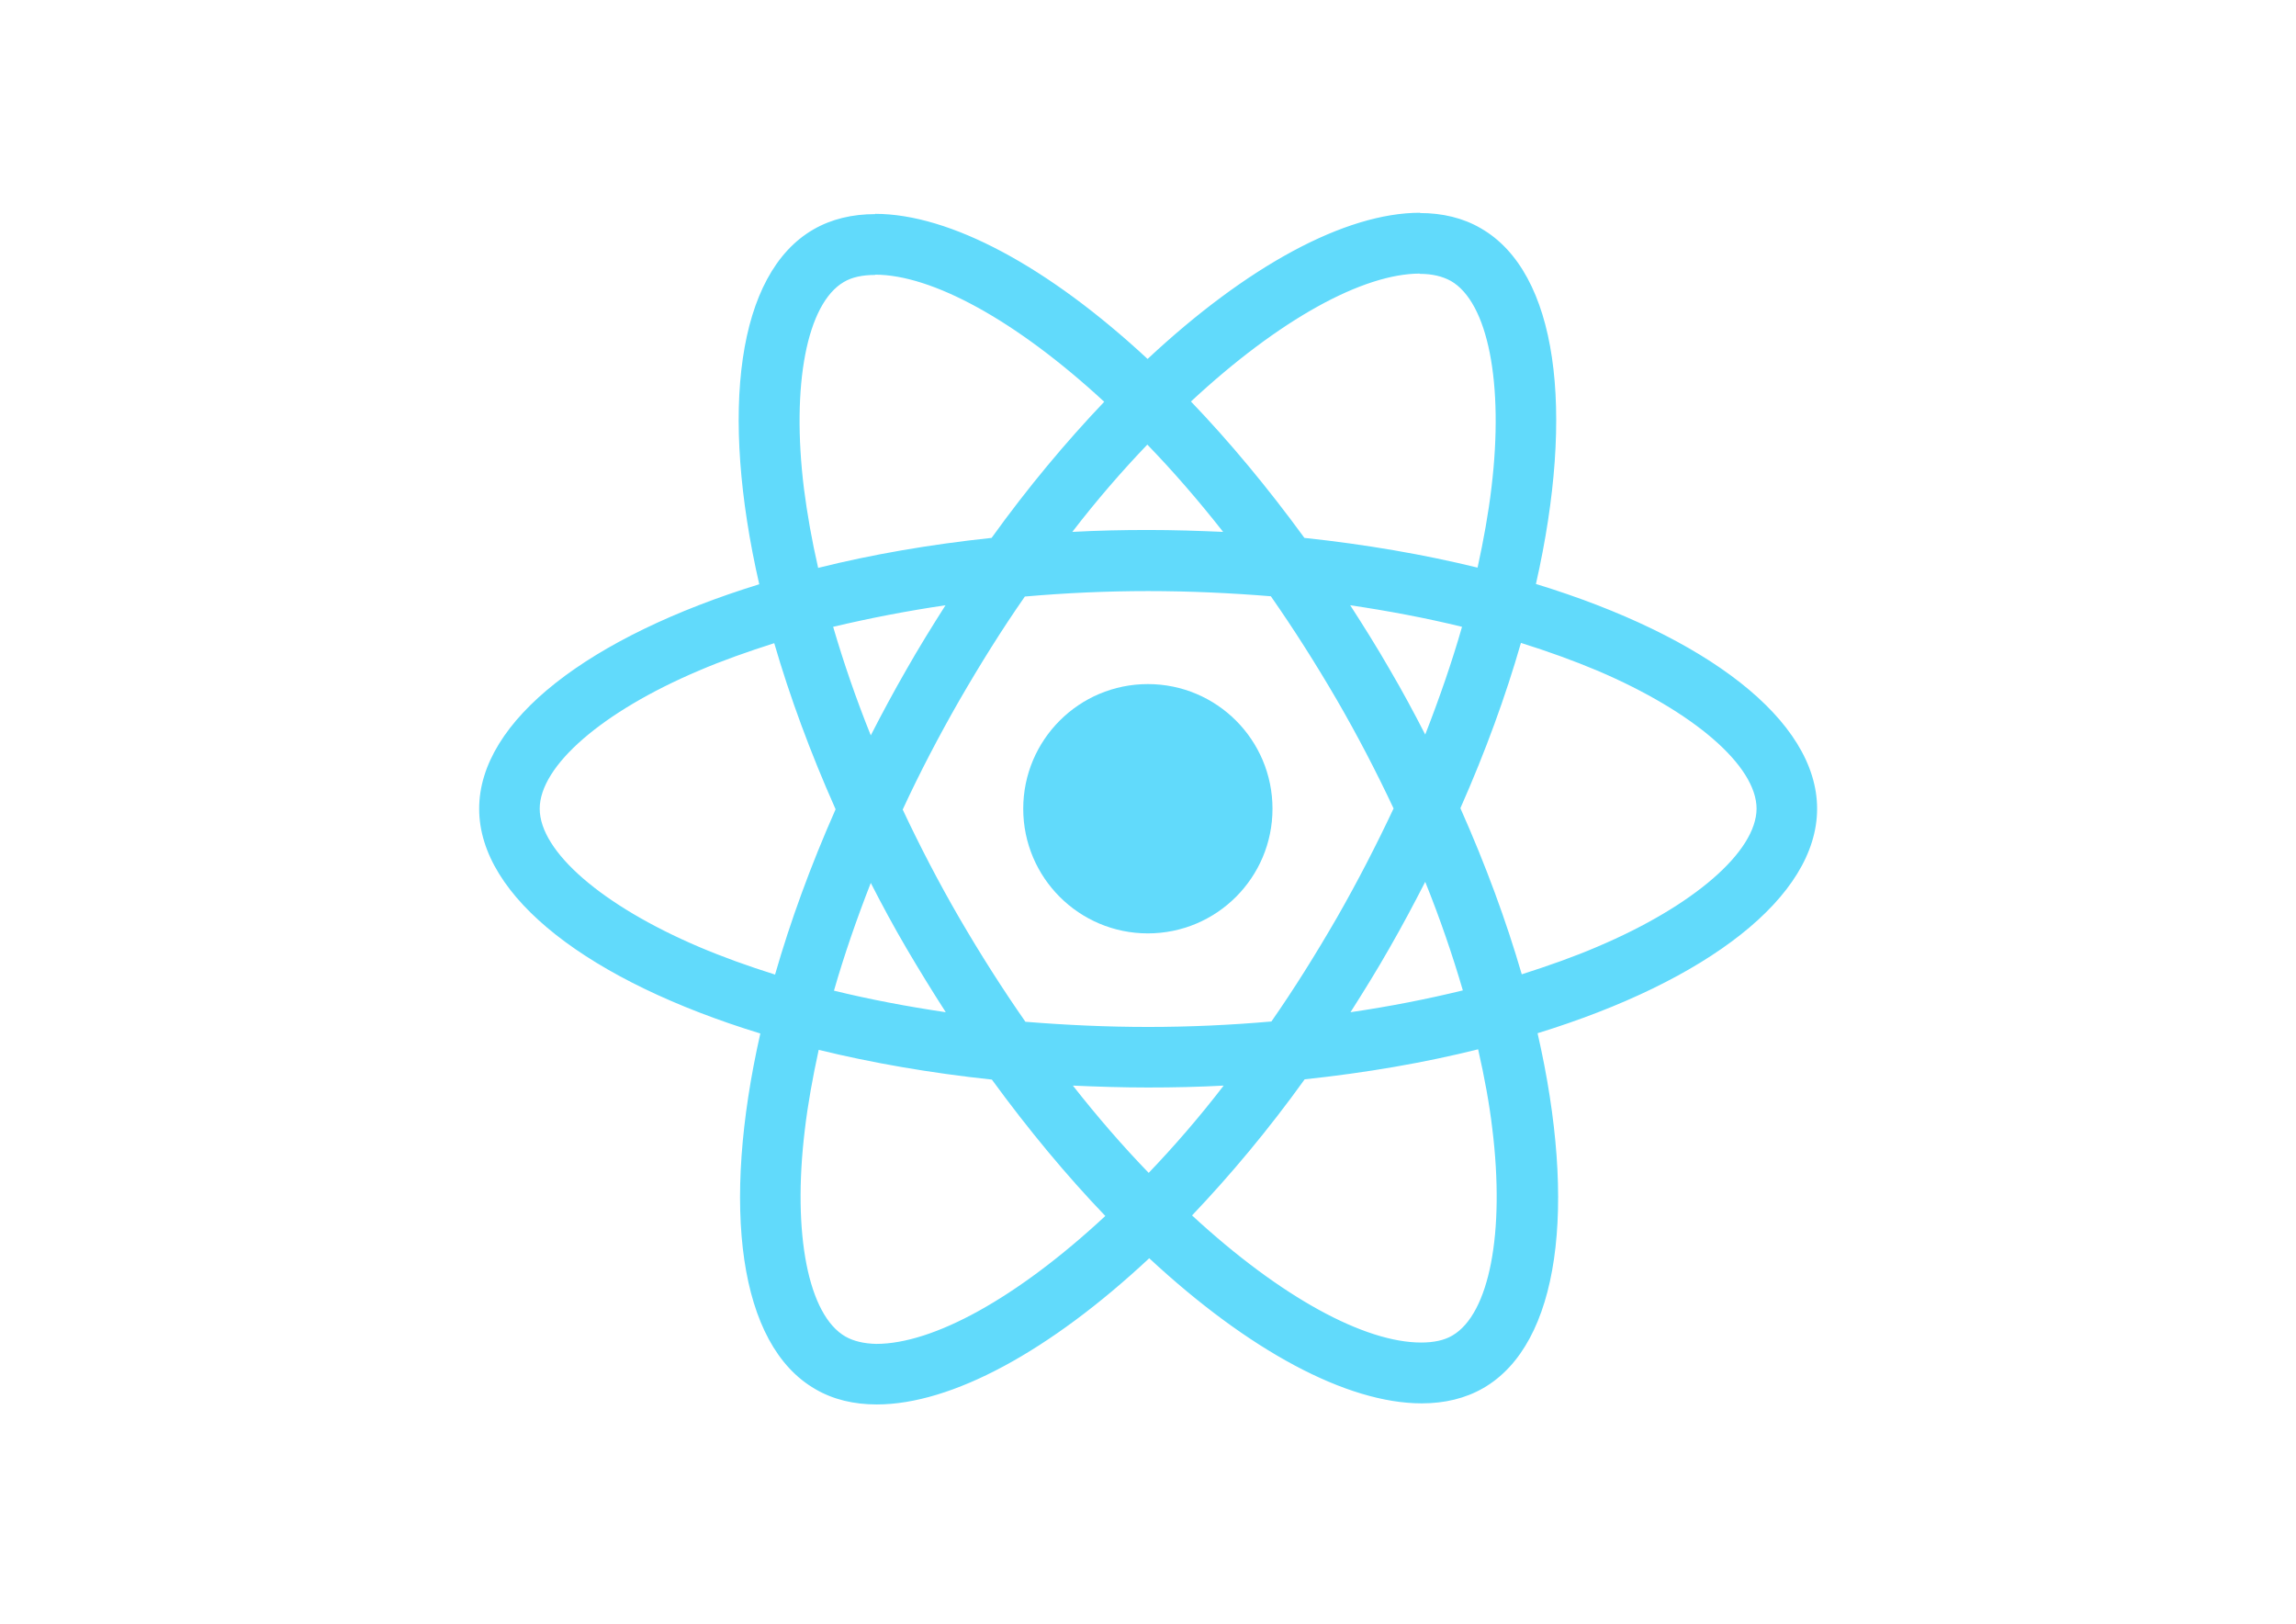
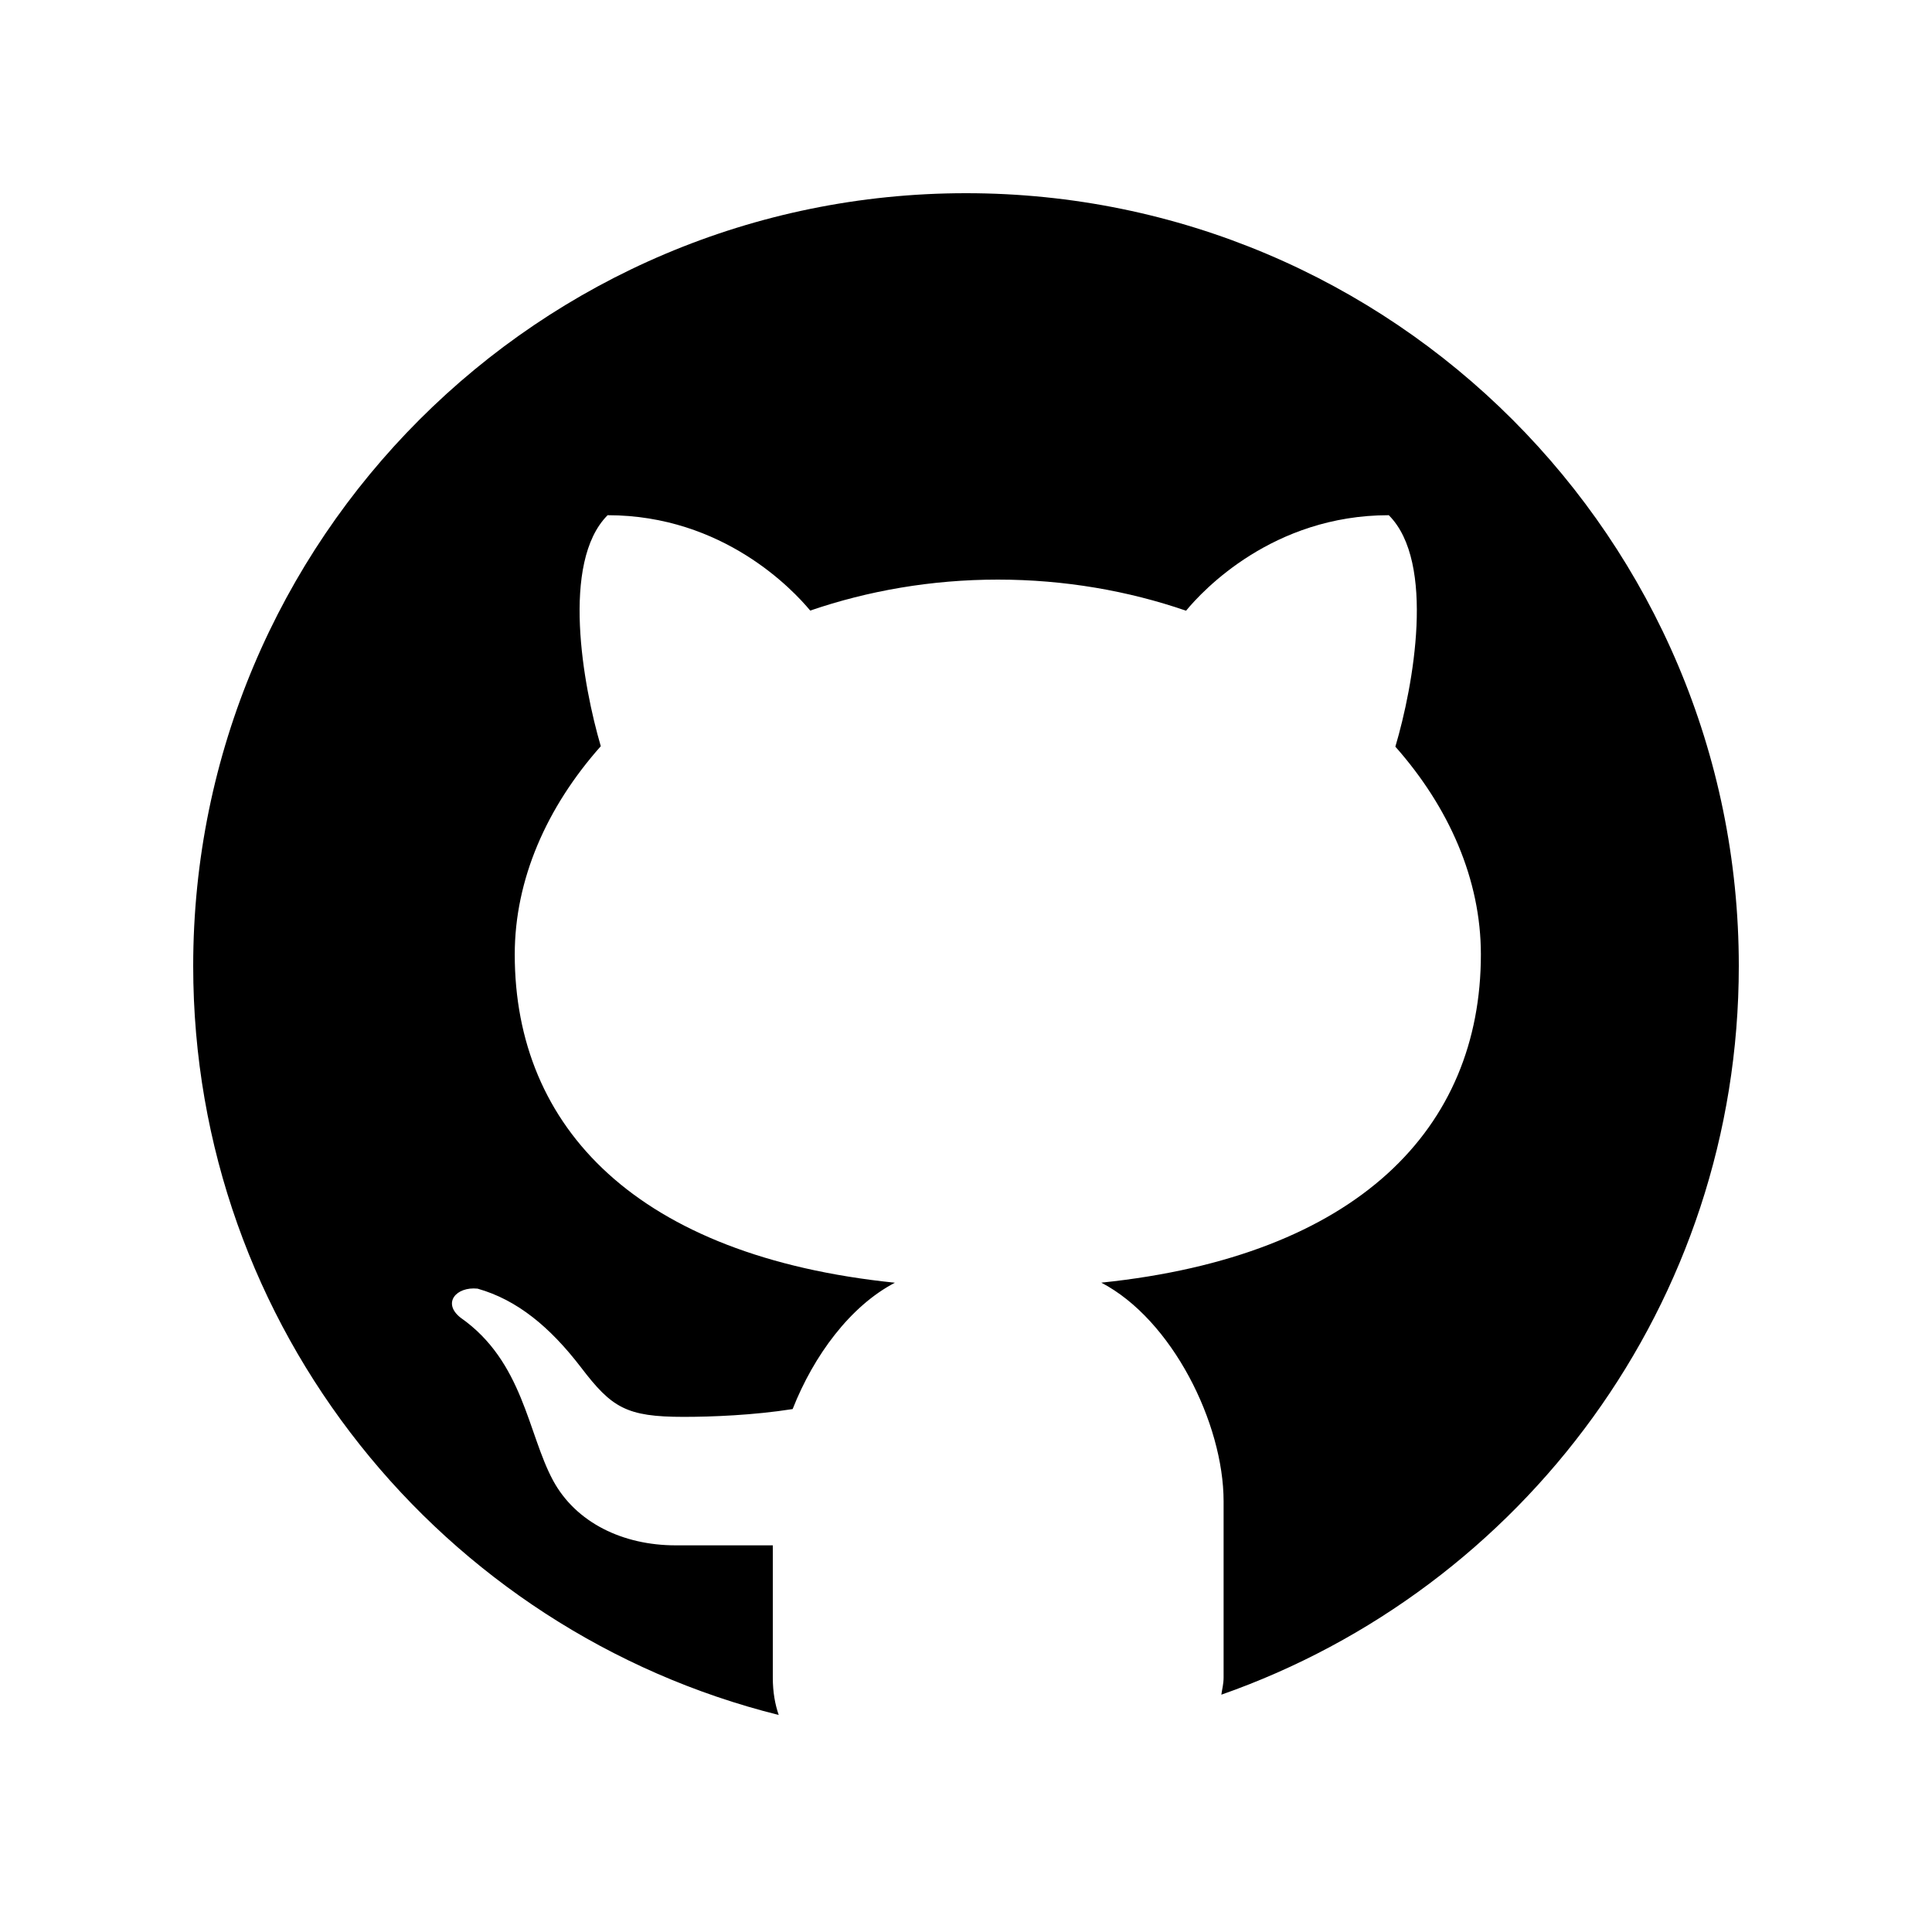
- <svg xmlns="http://www.w3.org/2000/svg" viewBox="0 0 841.9 595.3">
-   <g fill="#61DAFB">
-     <path d="M666.3 296.5c0-32.5-40.7-63.3-103.1-82.4 14.4-63.6 8-114.2-20.2-130.4-6.5-3.8-14.1-5.6-22.4-5.6v22.3c4.6 0 8.3.9 11.4 2.6 13.6 7.8 19.5 37.5 14.9 75.7-1.1 9.4-2.9 19.3-5.1 29.4-19.6-4.8-41-8.5-63.5-10.9-13.5-18.5-27.5-35.3-41.6-50 32.6-30.3 63.2-46.9 84-46.9V78c-27.5 0-63.5 19.6-99.9 53.6-36.4-33.8-72.4-53.2-99.9-53.2v22.3c20.7 0 51.4 16.5 84 46.6-14 14.7-28 31.4-41.3 49.9-22.6 2.4-44 6.1-63.6 11-2.3-10-4-19.7-5.2-29-4.7-38.2 1.1-67.9 14.6-75.8 3-1.8 6.9-2.6 11.5-2.6V78.5c-8.4 0-16 1.8-22.6 5.6-28.1 16.2-34.4 66.7-19.9 130.1-62.2 19.2-102.7 49.9-102.7 82.3 0 32.5 40.7 63.3 103.1 82.4-14.4 63.6-8 114.2 20.2 130.4 6.5 3.8 14.1 5.6 22.5 5.6 27.5 0 63.5-19.6 99.9-53.6 36.4 33.8 72.4 53.2 99.9 53.2 8.4 0 16-1.8 22.6-5.6 28.1-16.2 34.4-66.7 19.9-130.1 62-19.1 102.5-49.9 102.5-82.3zm-130.2-66.7c-3.7 12.9-8.3 26.2-13.5 39.5-4.1-8-8.4-16-13.1-24-4.6-8-9.5-15.8-14.4-23.4 14.2 2.1 27.9 4.7 41 7.9zm-45.8 106.5c-7.8 13.5-15.8 26.3-24.1 38.2-14.9 1.3-30 2-45.2 2-15.1 0-30.2-.7-45-1.9-8.3-11.9-16.4-24.6-24.2-38-7.6-13.1-14.5-26.4-20.8-39.8 6.2-13.4 13.2-26.8 20.7-39.9 7.8-13.5 15.8-26.3 24.1-38.2 14.9-1.3 30-2 45.2-2 15.1 0 30.2.7 45 1.9 8.3 11.9 16.4 24.6 24.2 38 7.6 13.1 14.5 26.4 20.8 39.8-6.3 13.4-13.2 26.8-20.7 39.9zm32.3-13c5.4 13.4 10 26.8 13.8 39.8-13.1 3.2-26.9 5.9-41.2 8 4.9-7.7 9.8-15.6 14.4-23.7 4.6-8 8.9-16.1 13-24.1zM421.2 430c-9.3-9.6-18.6-20.3-27.8-32 9 .4 18.2.7 27.5.7 9.4 0 18.7-.2 27.8-.7-9 11.7-18.3 22.4-27.5 32zm-74.4-58.9c-14.2-2.1-27.9-4.7-41-7.9 3.7-12.9 8.3-26.2 13.5-39.5 4.1 8 8.4 16 13.1 24 4.7 8 9.5 15.8 14.4 23.4zM420.7 163c9.3 9.6 18.6 20.3 27.8 32-9-.4-18.2-.7-27.5-.7-9.4 0-18.7.2-27.8.7 9-11.7 18.3-22.4 27.5-32zm-74 58.9c-4.9 7.7-9.8 15.6-14.4 23.7-4.6 8-8.9 16-13 24-5.4-13.4-10-26.8-13.8-39.8 13.1-3.1 26.9-5.8 41.2-7.9zm-90.5 125.2c-35.4-15.1-58.3-34.9-58.3-50.6 0-15.7 22.9-35.6 58.3-50.6 8.6-3.7 18-7 27.7-10.1 5.7 19.6 13.2 40 22.5 60.9-9.2 20.8-16.6 41.1-22.2 60.6-9.9-3.1-19.3-6.5-28-10.2zM310 490c-13.6-7.8-19.5-37.5-14.9-75.7 1.1-9.4 2.9-19.3 5.1-29.4 19.6 4.8 41 8.5 63.5 10.9 13.5 18.5 27.5 35.3 41.6 50-32.6 30.3-63.2 46.9-84 46.9-4.5-.1-8.3-1-11.3-2.7zm237.2-76.2c4.7 38.2-1.1 67.9-14.6 75.8-3 1.8-6.9 2.6-11.5 2.6-20.7 0-51.4-16.5-84-46.6 14-14.7 28-31.4 41.3-49.9 22.6-2.4 44-6.1 63.6-11 2.3 10.1 4.1 19.8 5.2 29.1zm38.5-66.7c-8.6 3.7-18 7-27.7 10.1-5.7-19.6-13.2-40-22.5-60.9 9.2-20.8 16.6-41.1 22.2-60.6 9.9 3.1 19.3 6.5 28.1 10.2 35.4 15.1 58.3 34.9 58.3 50.6-.1 15.7-23 35.6-58.4 50.6zM320.8 78.4z" />
-     <circle cx="420.9" cy="296.5" r="45.7" />
-     <path d="M520.5 78.1z" />
-   </g>
+ <svg xmlns="http://www.w3.org/2000/svg" fill="#000000" viewBox="0 0 30 30" width="480px" height="480px">
+   <path d="M15,3C8.373,3,3,8.373,3,15c0,5.623,3.872,10.328,9.092,11.63C12.036,26.468,12,26.28,12,26.047v-2.051 c-0.487,0-1.303,0-1.508,0c-0.821,0-1.551-0.353-1.905-1.009c-0.393-0.729-0.461-1.844-1.435-2.526 c-0.289-0.227-0.069-0.486,0.264-0.451c0.615,0.174,1.125,0.596,1.605,1.222c0.478,0.627,0.703,0.769,1.596,0.769 c0.433,0,1.081-0.025,1.691-0.121c0.328-0.833,0.895-1.6,1.588-1.962c-3.996-0.411-5.903-2.399-5.903-5.098 c0-1.162,0.495-2.286,1.336-3.233C9.053,10.647,8.706,8.73,9.435,8c1.798,0,2.885,1.166,3.146,1.481C13.477,9.174,14.461,9,15.495,9 c1.036,0,2.024,0.174,2.922,0.483C18.675,9.17,19.763,8,21.565,8c0.732,0.731,0.381,2.656,0.102,3.594 c0.836,0.945,1.328,2.066,1.328,3.226c0,2.697-1.904,4.684-5.894,5.097C18.199,20.49,19,22.1,19,23.313v2.734 c0,0.104-0.023,0.179-0.035,0.268C23.641,24.676,27,20.236,27,15C27,8.373,21.627,3,15,3z" />
</svg>
